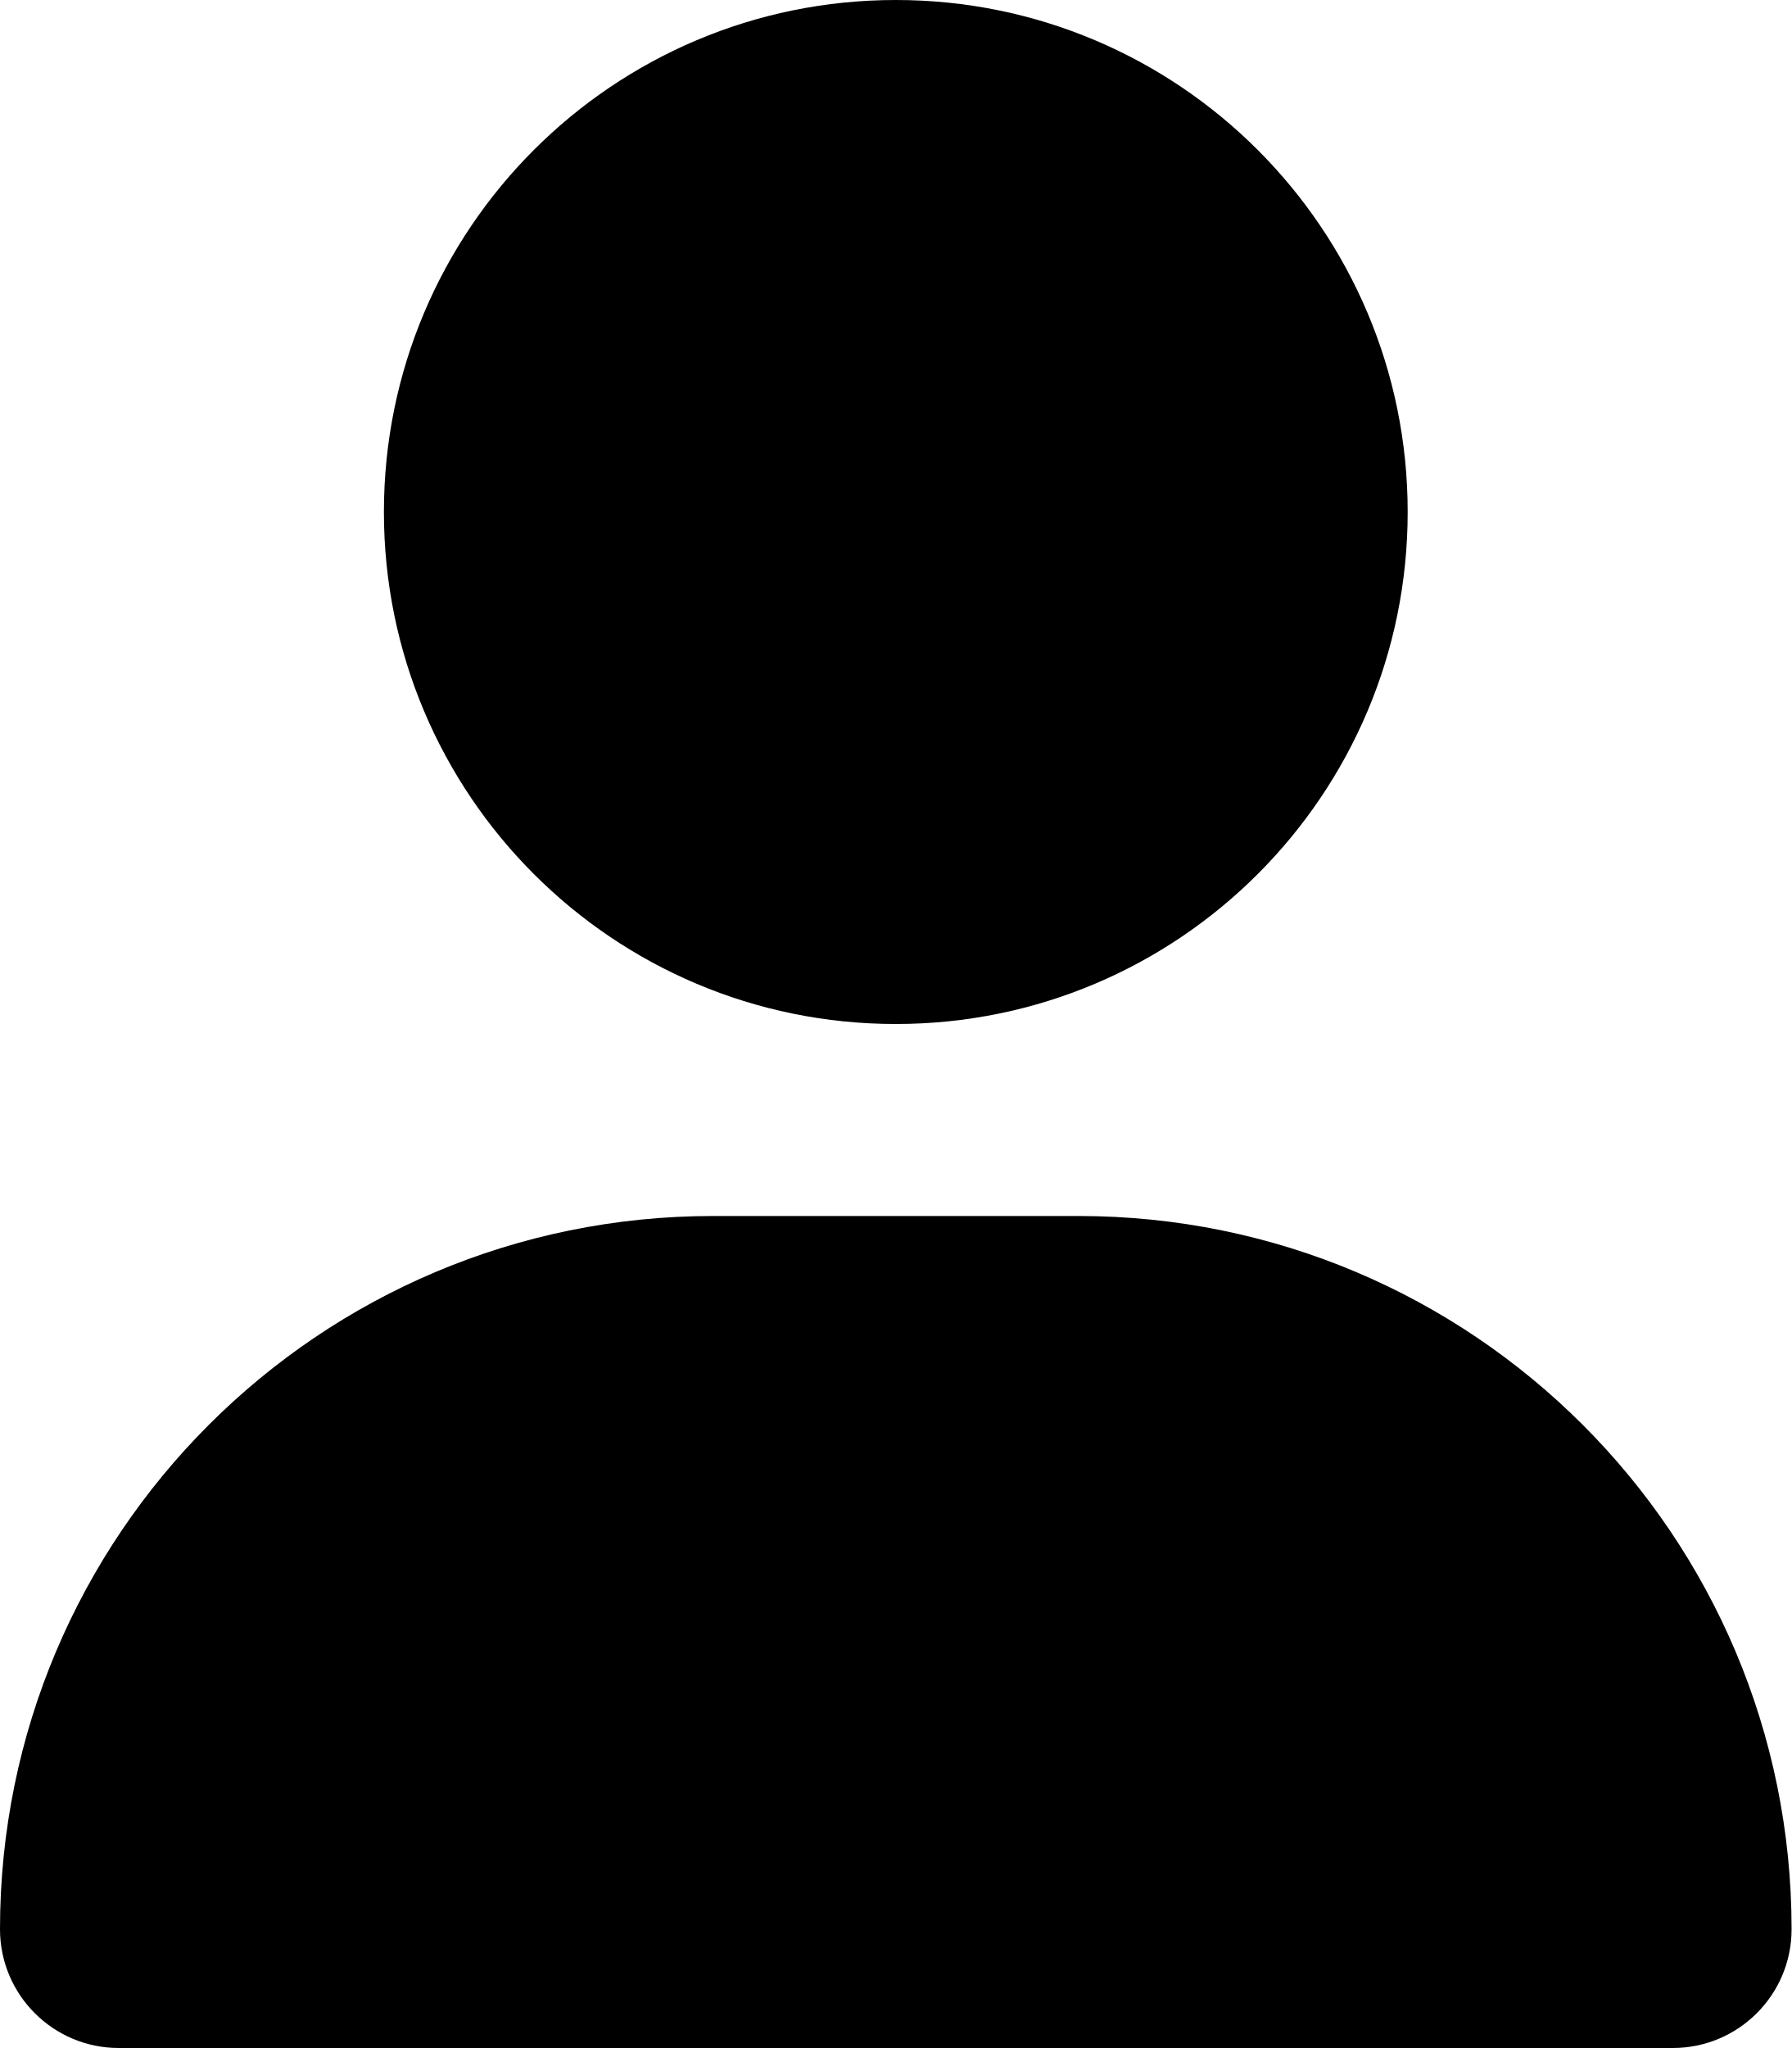
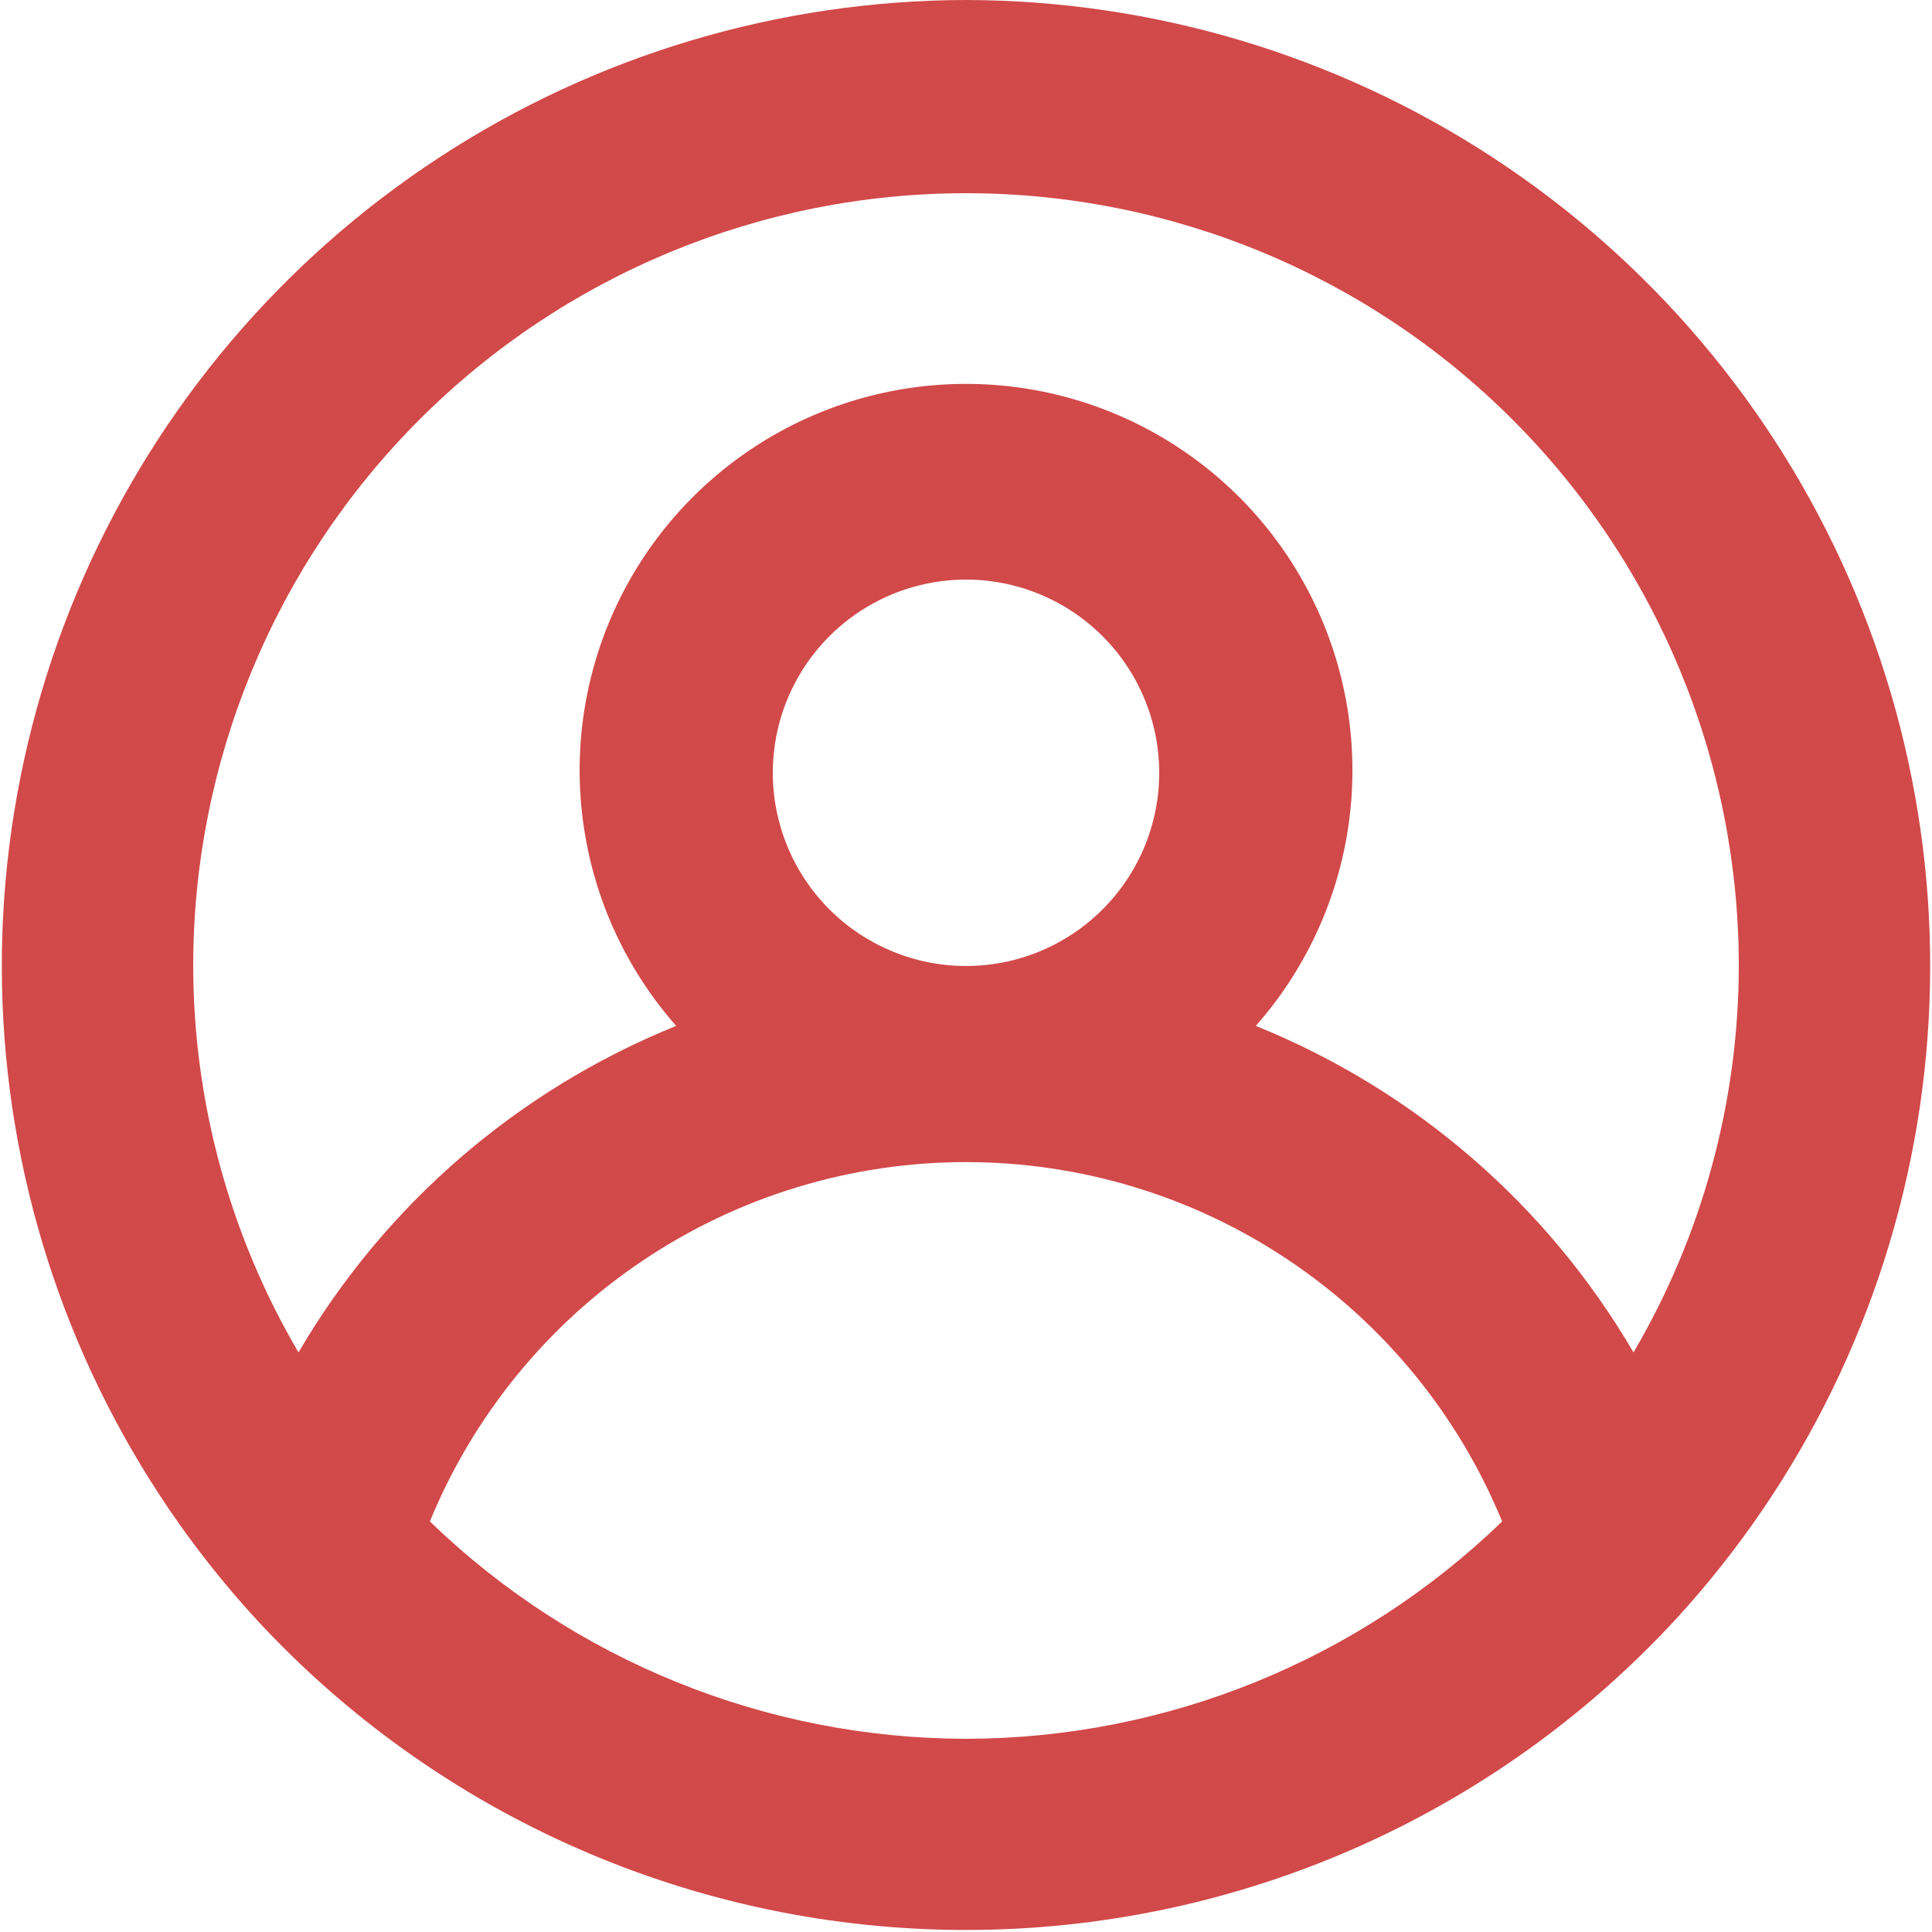
- <svg xmlns="http://www.w3.org/2000/svg" viewBox="0 0 448 512">
-   <path d="M224 256A128 128 0 1 0 224 0a128 128 0 1 0 0 256zm-45.7 48C79.8 304 0 383.8 0 482.3C0 498.7 13.3 512 29.7 512l388.6 0c16.4 0 29.7-13.3 29.7-29.7C448 383.8 368.2 304 269.7 304l-91.4 0z" />
+ <svg xmlns="http://www.w3.org/2000/svg" width="20" height="20" viewBox="0 0 20 20" fill="none">
+   <path d="M10 0C8.061 0.004 6.164 0.571 4.541 1.634C2.919 2.696 1.64 4.208 0.861 5.984C0.082 7.76 -0.164 9.724 0.154 11.638C0.472 13.551 1.339 15.331 2.65 16.76C3.586 17.775 4.723 18.585 5.988 19.139C7.253 19.693 8.619 19.979 10 19.979C11.381 19.979 12.747 19.693 14.012 19.139C15.277 18.585 16.414 17.775 17.35 16.76C18.661 15.331 19.528 13.551 19.846 11.638C20.164 9.724 19.918 7.76 19.139 5.984C18.36 4.208 17.081 2.696 15.459 1.634C13.836 0.571 11.94 0.004 10 0ZM10 18C7.929 17.997 5.939 17.19 4.45 15.75C4.902 14.649 5.671 13.708 6.659 13.046C7.648 12.383 8.81 12.03 10 12.03C11.19 12.03 12.353 12.383 13.341 13.046C14.329 13.708 15.098 14.649 15.55 15.75C14.061 17.19 12.072 17.997 10 18ZM8 8C8 7.604 8.117 7.218 8.337 6.889C8.557 6.56 8.869 6.304 9.235 6.152C9.6 6.001 10.002 5.961 10.39 6.038C10.778 6.116 11.135 6.306 11.414 6.586C11.694 6.865 11.884 7.222 11.962 7.61C12.039 7.998 11.999 8.4 11.848 8.765C11.696 9.131 11.44 9.443 11.111 9.663C10.782 9.883 10.396 10 10 10C9.47 10 8.961 9.789 8.586 9.414C8.211 9.039 8 8.53 8 8ZM16.91 14C16.017 12.472 14.642 11.283 13 10.62C13.509 10.043 13.841 9.331 13.956 8.569C14.07 7.808 13.963 7.03 13.646 6.329C13.329 5.627 12.817 5.032 12.17 4.614C11.523 4.196 10.77 3.974 10 3.974C9.23 3.974 8.477 4.196 7.83 4.614C7.183 5.032 6.671 5.627 6.354 6.329C6.038 7.03 5.93 7.808 6.045 8.569C6.159 9.331 6.491 10.043 7 10.62C5.359 11.283 3.984 12.472 3.09 14C2.378 12.787 2.002 11.406 2 10C2 7.878 2.843 5.843 4.343 4.343C5.843 2.843 7.878 2 10 2C12.122 2 14.157 2.843 15.657 4.343C17.157 5.843 18 7.878 18 10C17.998 11.406 17.622 12.787 16.91 14Z" fill="#D24949" />
</svg>
